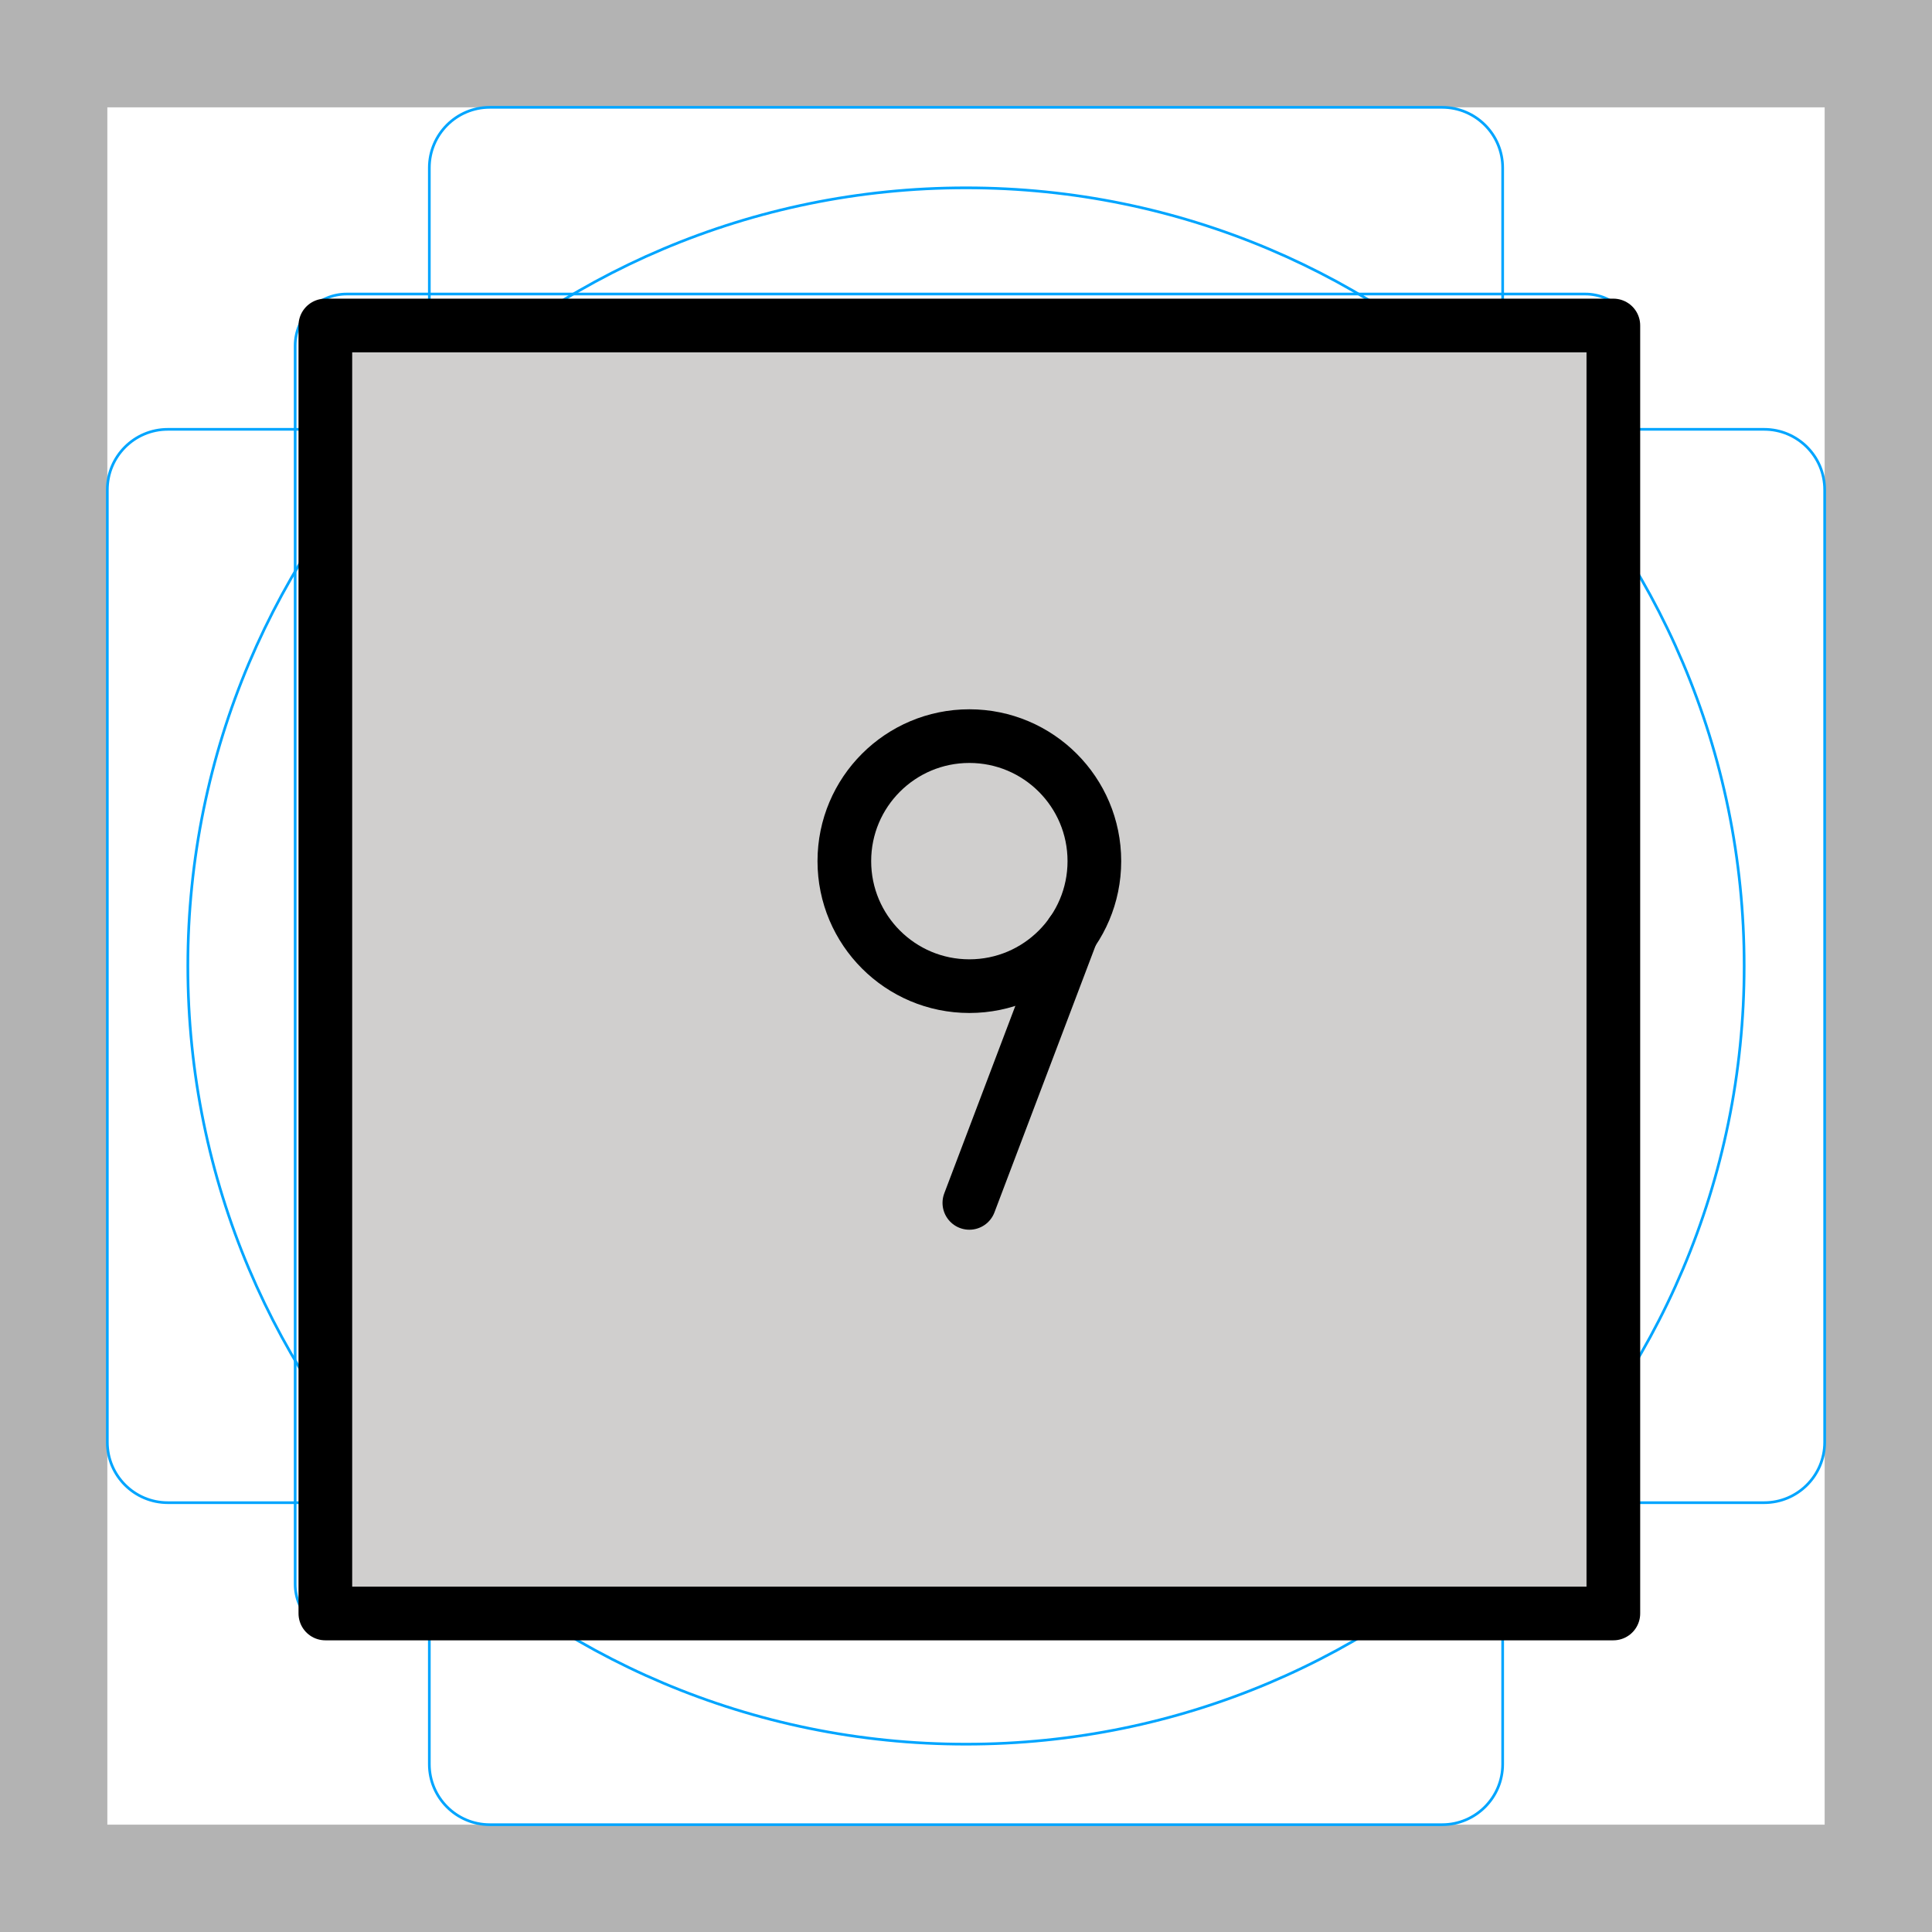
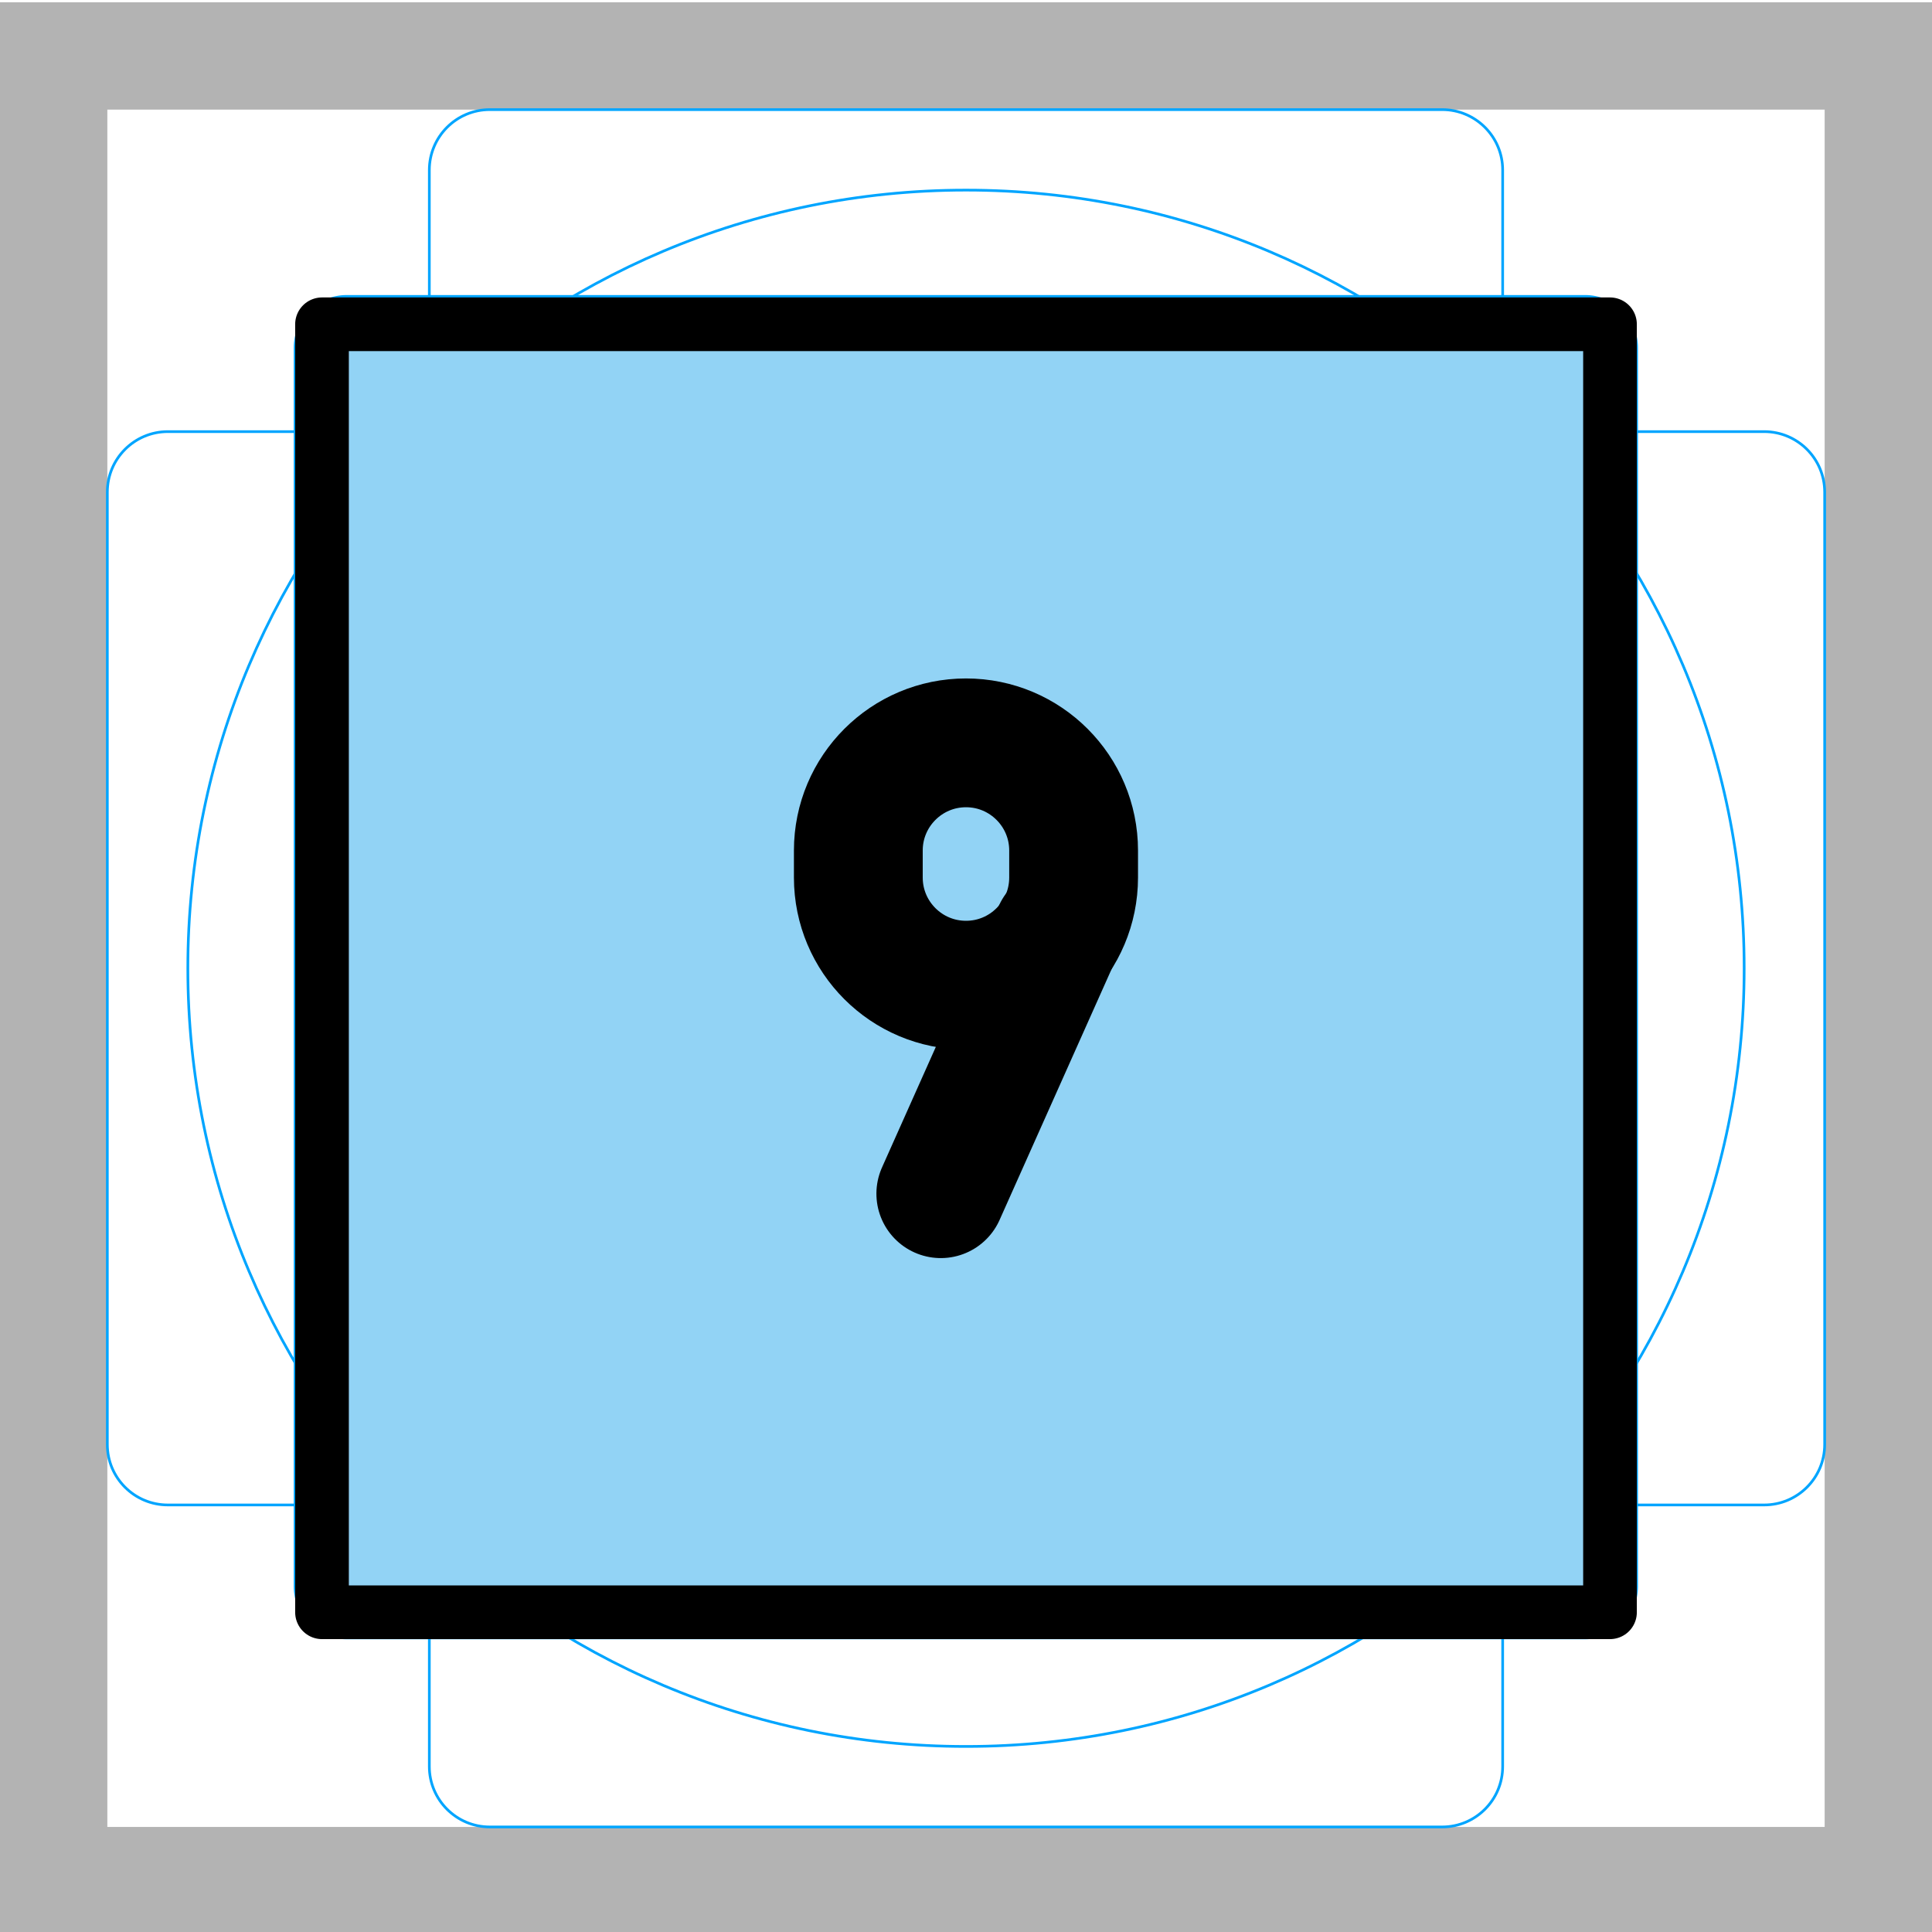
- <svg xmlns="http://www.w3.org/2000/svg" id="emoji" viewBox="0 0 72 72">
-   <g id="grid">
-     <path fill="#b3b3b3" d="M68,4V68H4V4H68m4-4H0V72H72V0Z" />
-     <path fill="none" stroke="#00a5ff" stroke-miterlimit="10" stroke-width="0.1" d="M12.923,10.958H59.077A1.923,1.923,0,0,1,61,12.881V59.035a1.923,1.923,0,0,1-1.923,1.923H12.923A1.923,1.923,0,0,1,11,59.035V12.881A1.923,1.923,0,0,1,12.923,10.958Z" />
-     <rect x="16" y="4" rx="2.254" ry="2.254" width="40" height="64" fill="none" stroke="#00a5ff" stroke-miterlimit="10" stroke-width="0.1" />
-     <rect x="16" y="4" rx="2.254" ry="2.254" width="40" height="64" transform="translate(72) rotate(90)" fill="none" stroke="#00a5ff" stroke-miterlimit="10" stroke-width="0.1" />
-     <circle cx="36" cy="36" r="29" fill="none" stroke="#00a5ff" stroke-miterlimit="10" stroke-width="0.1" />
+ <svg xmlns="http://www.w3.org/2000/svg" id="emoji" version="1.1" viewBox="0 0 72 72">
+   <g id="grid" transform="translate(0 .085)">
+     <path d="m68 4v64h-64v-64h64m4-4h-72v72h72z" fill="#b3b3b3" />
+     <path d="m12.92 10.96h46.15a1.923 1.923 0 0 1 1.923 1.923v46.15a1.923 1.923 0 0 1-1.923 1.923h-46.15a1.923 1.923 0 0 1-1.923-1.923v-46.15a1.923 1.923 0 0 1 1.923-1.923z" fill="none" stroke="#00a5ff" stroke-miterlimit="10" stroke-width=".1" />
+     <rect x="16" y="4" width="40" height="64" rx="2.254" ry="2.254" fill="none" stroke="#00a5ff" stroke-miterlimit="10" stroke-width=".1" />
+     <rect transform="rotate(90,36,36)" x="16" y="4" width="40" height="64" rx="2.254" ry="2.254" fill="none" stroke="#00a5ff" stroke-miterlimit="10" stroke-width=".1" />
+     <circle cx="36" cy="36" r="29" fill="none" stroke="#00a5ff" stroke-miterlimit="10" stroke-width=".1" />
  </g>
-   <g id="color">
-     <rect x="11.875" y="12.38" width="48" height="47.834" fill="#d0cfce" />
+   <g id="color" transform="translate(0 .085)">
+     <rect x="12" y="12" width="48" height="47.83" fill="#92d3f5" />
+     <path transform="matrix(2.4 0 0 2.4 36 36.63)" d="m0-3.763c-0.923 0-1.672 0.749-1.672 1.672v0.419c0 0.924 0.749 1.672 1.672 1.672s1.671-0.748 1.671-1.672v-0.419c0-0.923-0.748-1.672-1.671-1.672z" clip-rule="evenodd" fill="none" stroke="#000" stroke-linecap="round" stroke-linejoin="round" stroke-miterlimit="10" stroke-width="2px" />
+     <path transform="matrix(.9783 -2.191 -2.191 -.9783 40.8 43.5)" d="m-1.318 2.031h4.45" clip-rule="evenodd" fill="none" stroke="#000" stroke-linecap="round" stroke-linejoin="round" stroke-miterlimit="10" stroke-width="2px" />
  </g>
-   <g id="line">
-     <rect x="12.125" y="12.13" width="48" height="48" fill="none" stroke="#000" stroke-linecap="round" stroke-linejoin="round" stroke-width="2" />
-     <circle cx="36.125" cy="32.092" r="4.659" fill="none" stroke="#000" stroke-linecap="round" stroke-linejoin="round" stroke-width="2" />
-     <line x1="36.125" x2="39.941" y1="44.828" y2="34.762" fill="none" stroke="#000" stroke-linecap="round" stroke-linejoin="round" stroke-width="2" />
+   <g id="line" transform="translate(0 .085)">
+     <rect x="12" y="12" width="48" height="48" fill="none" stroke="#000" stroke-linecap="round" stroke-linejoin="round" stroke-width="2" />
  </g>
</svg>
